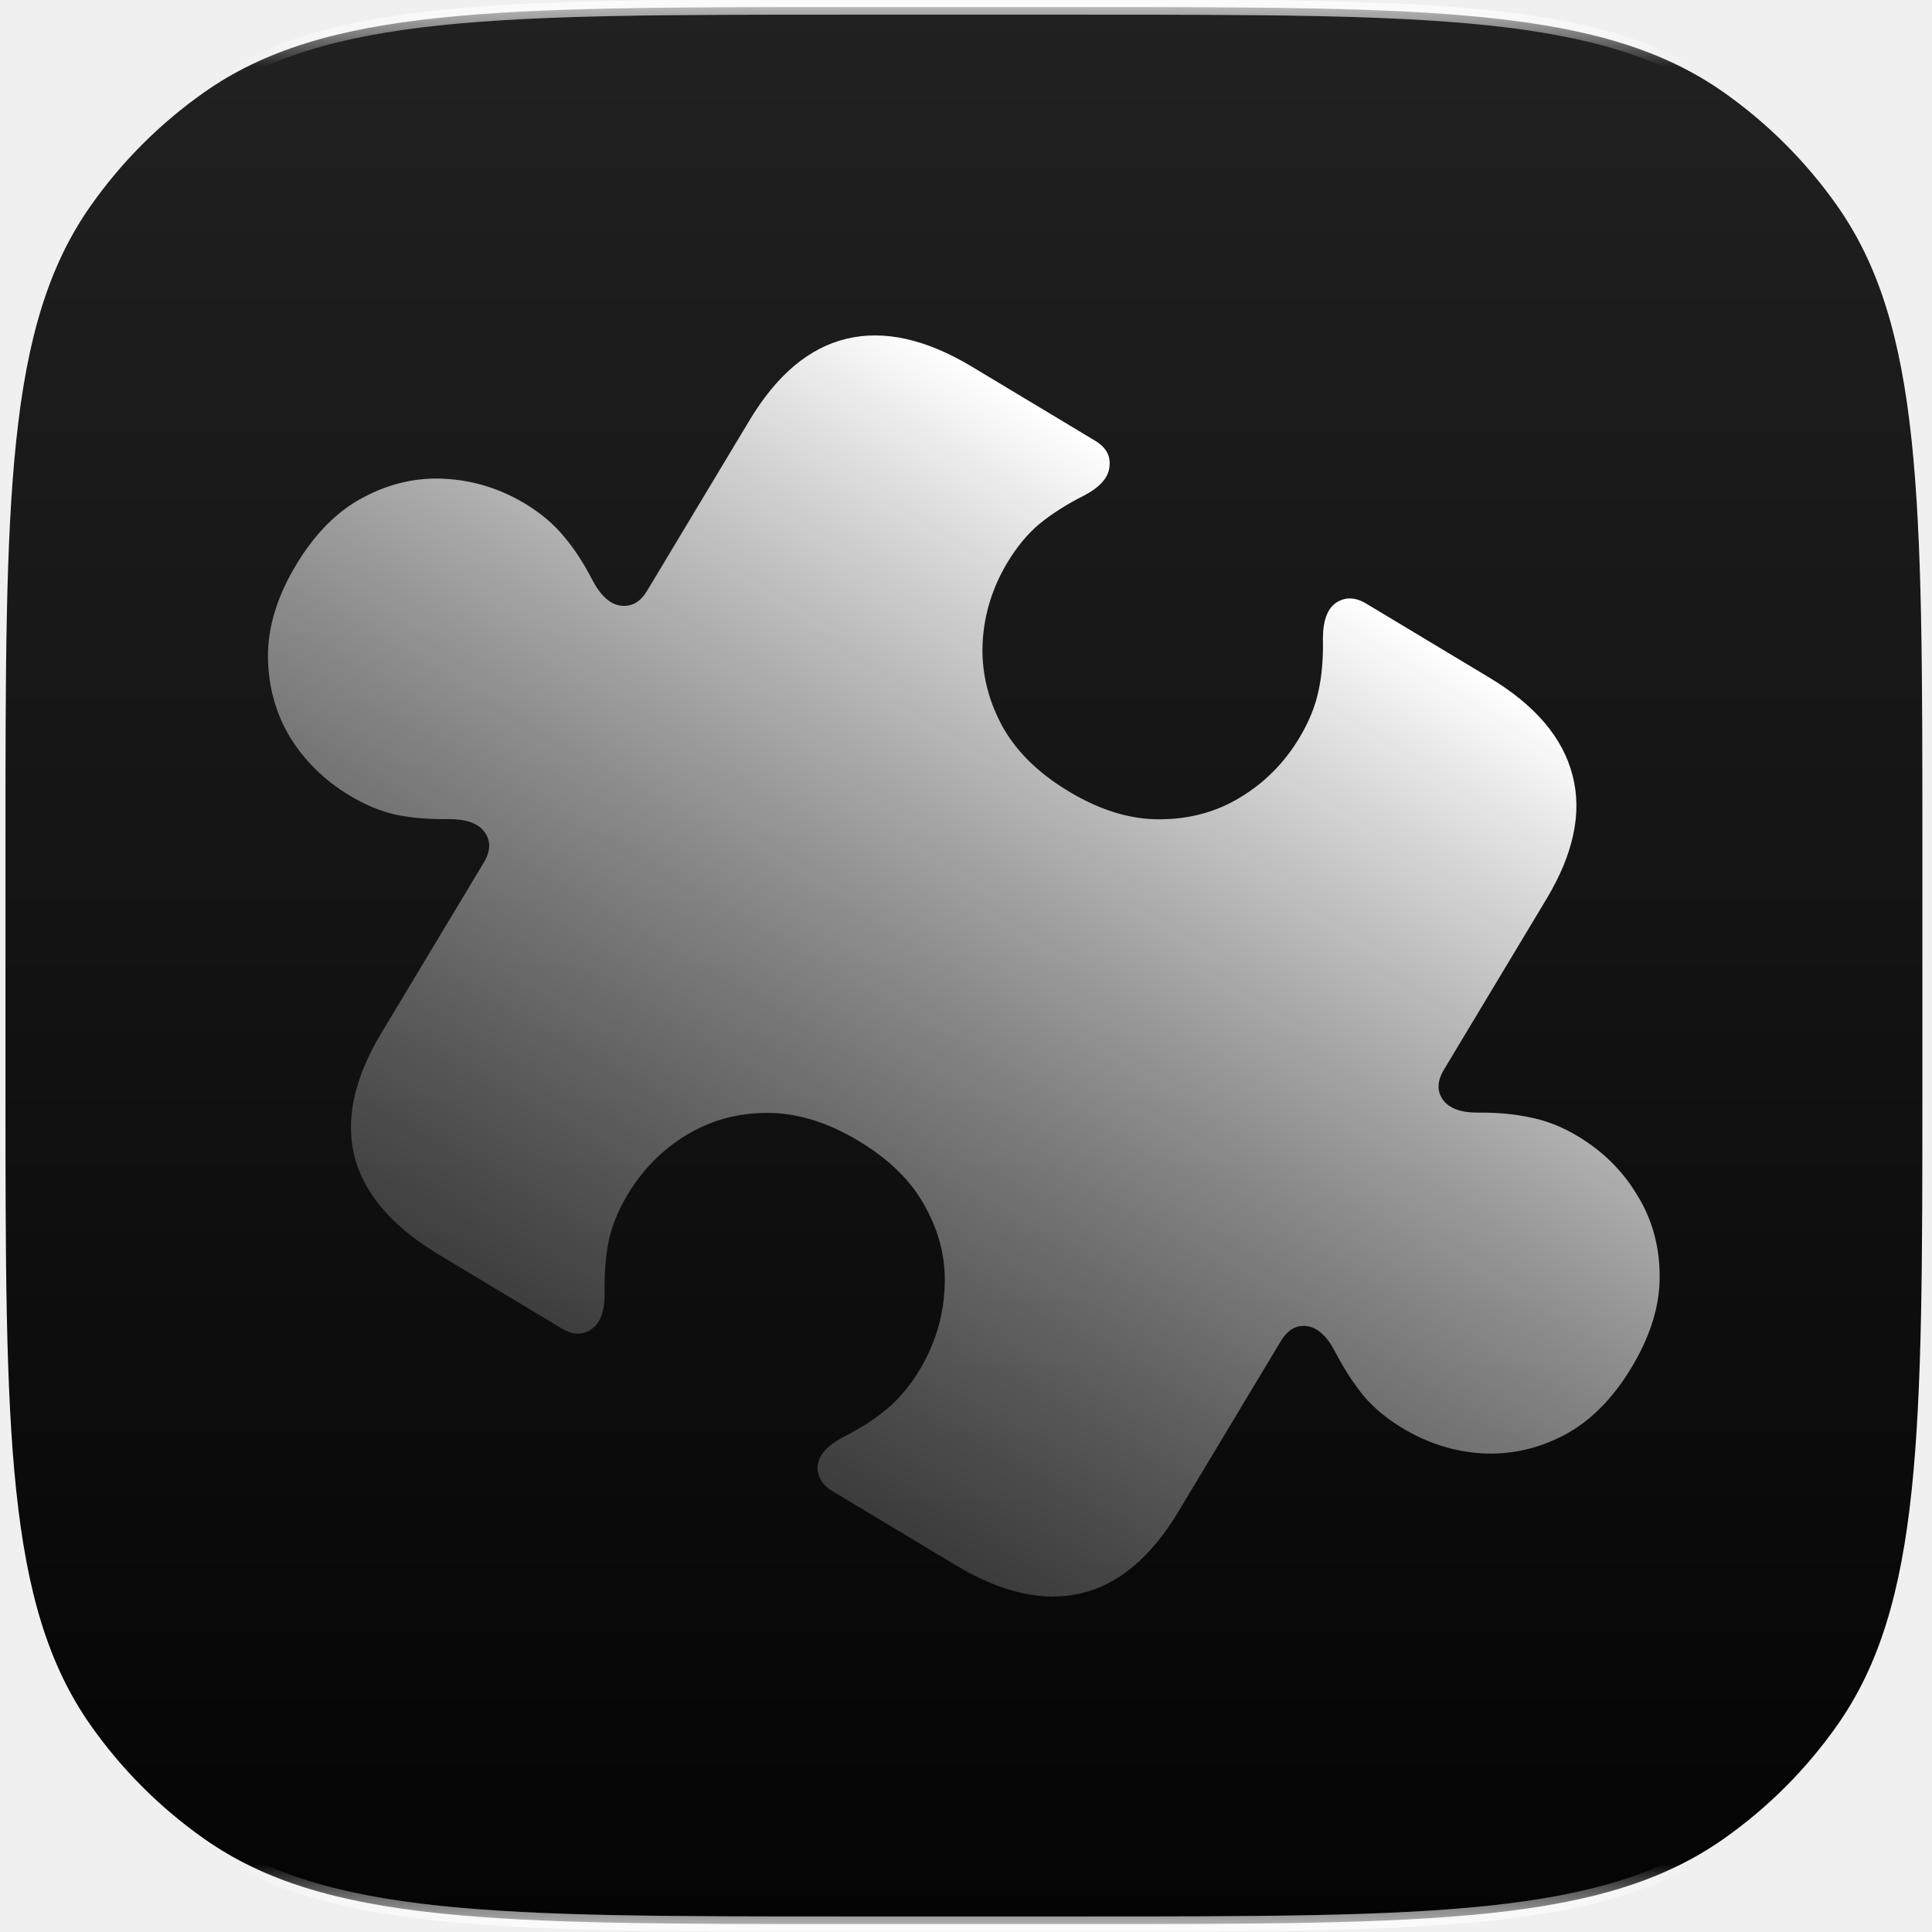
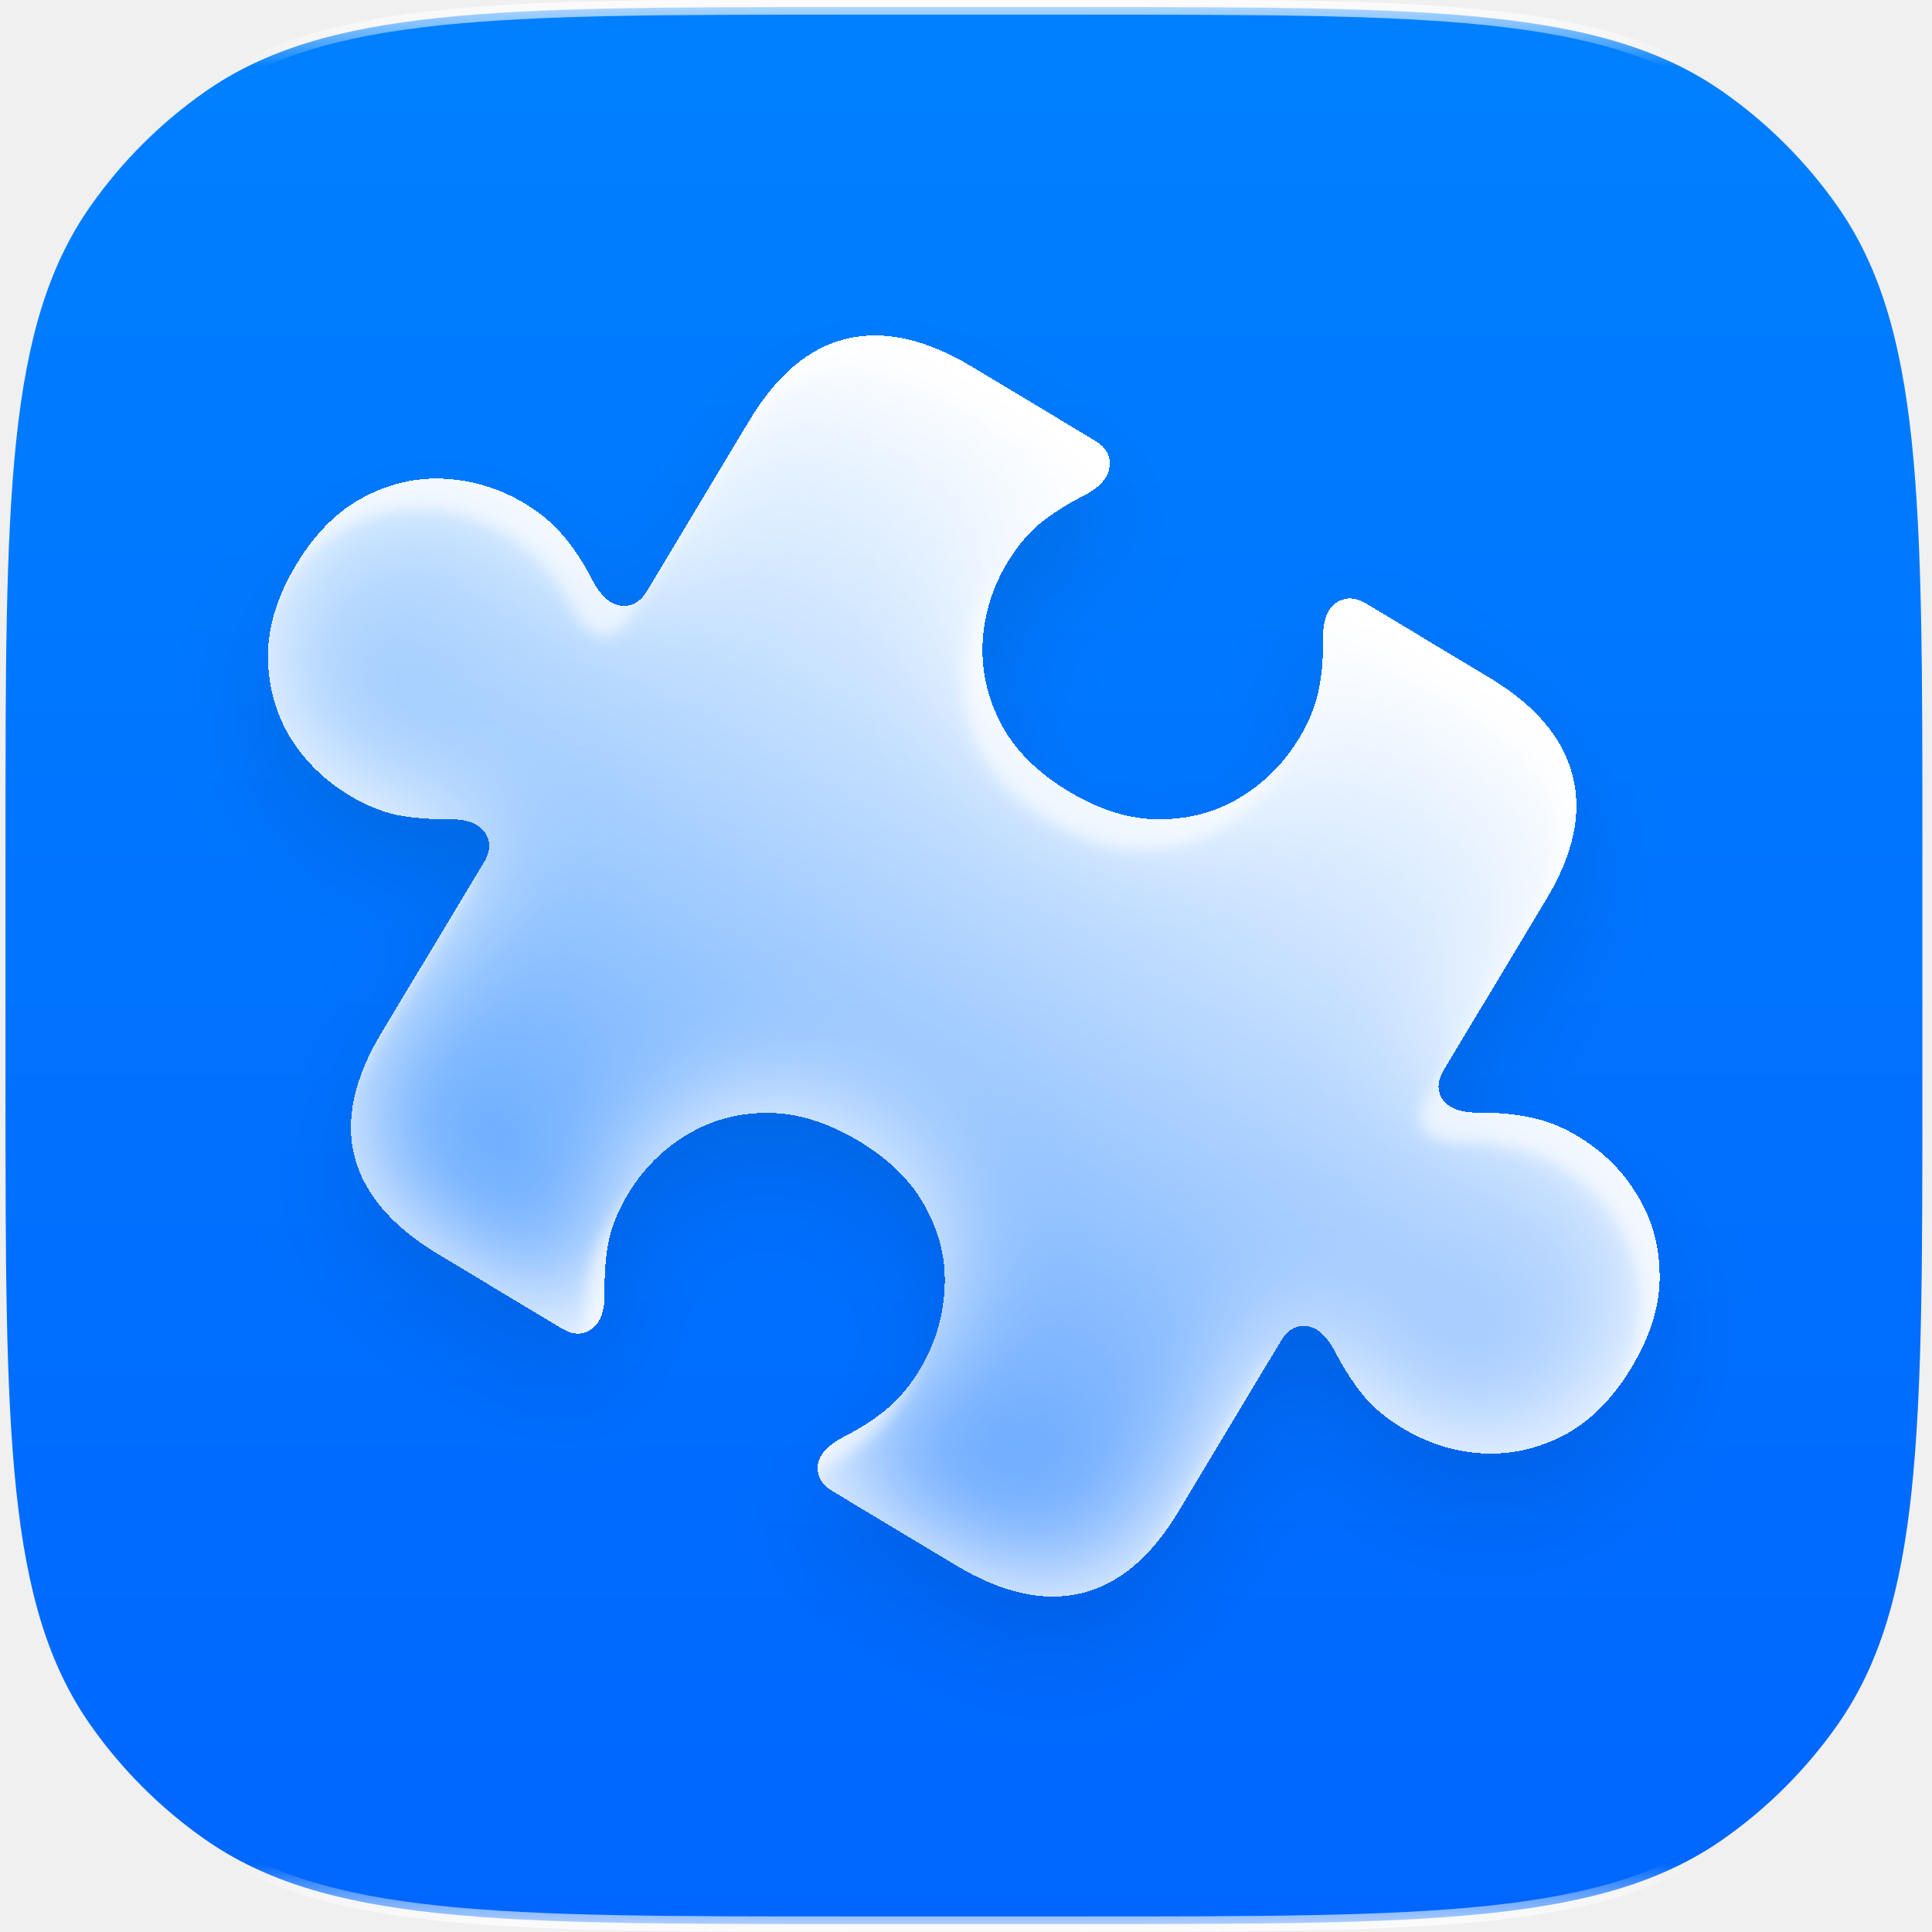
<svg xmlns="http://www.w3.org/2000/svg" width="512" height="512" viewBox="0 0 512 512" fill="none">
  <g clip-path="url(#clip0_597_238)">
-     <path d="M223.731 1.884H287.171C333.257 1.884 367.666 1.887 394.633 4.737C421.564 7.584 440.843 13.253 456.752 24.434C468.467 32.667 478.668 42.868 486.901 54.583C498.082 70.492 503.752 89.771 506.599 116.702C509.449 143.669 509.451 178.078 509.451 224.164V287.604C509.451 333.69 509.449 368.098 506.599 395.065C503.752 421.997 498.082 441.276 486.901 457.185C478.668 468.9 468.467 479.1 456.752 487.334C440.843 498.515 421.564 504.185 394.633 507.031C367.666 509.882 333.257 509.884 287.171 509.884H223.731C177.645 509.884 143.237 509.882 116.27 507.031C89.338 504.185 70.059 498.515 54.15 487.334C42.435 479.1 32.235 468.9 24.001 457.185C12.82 441.276 7.151 421.997 4.305 395.065C1.454 368.098 1.451 333.69 1.451 287.604V224.164C1.451 178.078 1.454 143.669 4.305 116.702C7.151 89.771 12.82 70.492 24.001 54.583C32.235 42.868 42.435 32.667 54.15 24.434C70.059 13.253 89.338 7.584 116.27 4.737C143.237 1.887 177.645 1.884 223.731 1.884Z" fill="url(#paint0_linear_597_238)" />
-     <path d="M223.731 1.884H287.171C333.257 1.884 367.666 1.887 394.633 4.737C421.564 7.584 440.843 13.253 456.752 24.434C468.467 32.667 478.668 42.868 486.901 54.583C498.082 70.492 503.752 89.771 506.599 116.702C509.449 143.669 509.451 178.078 509.451 224.164V287.604C509.451 333.69 509.449 368.098 506.599 395.065C503.752 421.997 498.082 441.276 486.901 457.185C478.668 468.9 468.467 479.1 456.752 487.334C440.843 498.515 421.564 504.185 394.633 507.031C367.666 509.882 333.257 509.884 287.171 509.884H223.731C177.645 509.884 143.237 509.882 116.27 507.031C89.338 504.185 70.059 498.515 54.15 487.334C42.435 479.1 32.235 468.9 24.001 457.185C12.82 441.276 7.151 421.997 4.305 395.065C1.454 368.098 1.451 333.69 1.451 287.604V224.164C1.451 178.078 1.454 143.669 4.305 116.702C7.151 89.771 12.82 70.492 24.001 54.583C32.235 42.868 42.435 32.667 54.15 24.434C70.059 13.253 89.338 7.584 116.27 4.737C143.237 1.887 177.645 1.884 223.731 1.884Z" stroke="url(#paint1_linear_597_238)" stroke-width="4" />
-     <path d="M223.731 1.884H287.171C333.257 1.884 367.666 1.887 394.633 4.737C421.564 7.584 440.843 13.253 456.752 24.434C468.467 32.667 478.668 42.868 486.901 54.583C498.082 70.492 503.752 89.771 506.599 116.702C509.449 143.669 509.451 178.078 509.451 224.164V287.604C509.451 333.69 509.449 368.098 506.599 395.065C503.752 421.997 498.082 441.276 486.901 457.185C478.668 468.9 468.467 479.1 456.752 487.334C440.843 498.515 421.564 504.185 394.633 507.031C367.666 509.882 333.257 509.884 287.171 509.884H223.731C177.645 509.884 143.237 509.882 116.27 507.031C89.338 504.185 70.059 498.515 54.15 487.334C42.435 479.1 32.235 468.9 24.001 457.185C12.82 441.276 7.151 421.997 4.305 395.065C1.454 368.098 1.451 333.69 1.451 287.604V224.164C1.451 178.078 1.454 143.669 4.305 116.702C7.151 89.771 12.82 70.492 24.001 54.583C32.235 42.868 42.435 32.667 54.15 24.434C70.059 13.253 89.338 7.584 116.27 4.737C143.237 1.887 177.645 1.884 223.731 1.884Z" stroke="url(#paint2_linear_597_238)" stroke-width="4" />
-     <path d="M223.731 1.884H287.171C333.257 1.884 367.666 1.887 394.633 4.737C421.564 7.584 440.843 13.253 456.752 24.434C468.467 32.667 478.668 42.868 486.901 54.583C498.082 70.492 503.752 89.771 506.599 116.702C509.449 143.669 509.451 178.078 509.451 224.164V287.604C509.451 333.69 509.449 368.098 506.599 395.065C503.752 421.997 498.082 441.276 486.901 457.185C478.668 468.9 468.467 479.1 456.752 487.334C440.843 498.515 421.564 504.185 394.633 507.031C367.666 509.882 333.257 509.884 287.171 509.884H223.731C177.645 509.884 143.237 509.882 116.27 507.031C89.338 504.185 70.059 498.515 54.15 487.334C42.435 479.1 32.235 468.9 24.001 457.185C12.82 441.276 7.151 421.997 4.305 395.065C1.454 368.098 1.451 333.69 1.451 287.604V224.164C1.451 178.078 1.454 143.669 4.305 116.702C7.151 89.771 12.82 70.492 24.001 54.583C32.235 42.868 42.435 32.667 54.15 24.434C70.059 13.253 89.338 7.584 116.27 4.737C143.237 1.887 177.645 1.884 223.731 1.884Z" stroke="url(#paint3_linear_597_238)" stroke-width="4" />
-     <path d="M223.731 1.884H287.171C333.257 1.884 367.666 1.887 394.633 4.737C421.564 7.584 440.843 13.253 456.752 24.434C468.467 32.667 478.668 42.868 486.901 54.583C498.082 70.492 503.752 89.771 506.599 116.702C509.449 143.669 509.451 178.078 509.451 224.164V287.604C509.451 333.69 509.449 368.098 506.599 395.065C503.752 421.997 498.082 441.276 486.901 457.185C478.668 468.9 468.467 479.1 456.752 487.334C440.843 498.515 421.564 504.185 394.633 507.031C367.666 509.882 333.257 509.884 287.171 509.884H223.731C177.645 509.884 143.237 509.882 116.27 507.031C89.338 504.185 70.059 498.515 54.15 487.334C42.435 479.1 32.235 468.9 24.001 457.185C12.82 441.276 7.151 421.997 4.305 395.065C1.454 368.098 1.451 333.69 1.451 287.604V224.164C1.451 178.078 1.454 143.669 4.305 116.702C7.151 89.771 12.82 70.492 24.001 54.583C32.235 42.868 42.435 32.667 54.15 24.434C70.059 13.253 89.338 7.584 116.27 4.737C143.237 1.887 177.645 1.884 223.731 1.884Z" stroke="url(#paint4_linear_597_238)" stroke-width="4" />
-     <path d="M78.453 149.732C83.495 141.34 89.482 135.345 96.412 131.747C103.391 128.067 110.573 126.45 117.957 126.894C125.471 127.307 132.528 129.495 139.128 133.461C143.283 135.957 146.704 138.845 149.392 142.123C152.128 145.32 154.644 149.16 156.94 153.645C159.171 157.868 161.679 160.152 164.467 160.496C167.335 160.889 169.676 159.578 171.487 156.563L198.657 111.345C205.853 99.368 214.383 92.185 224.247 89.795C234.241 87.373 245.348 89.833 257.569 97.176L290.2 116.783C293.133 118.545 294.403 120.86 294.01 123.729C293.747 126.565 291.504 129.099 287.281 131.329C282.666 133.657 278.72 136.165 275.442 138.853C272.294 141.508 269.472 144.913 266.975 149.068C263.01 155.668 260.821 162.725 260.409 170.239C260.045 177.672 261.663 184.854 265.261 191.784C268.94 198.763 274.935 204.75 283.246 209.743C291.556 214.736 299.615 217.195 307.424 217.118C315.313 217.091 322.414 215.147 328.725 211.288C335.166 207.396 340.369 202.15 344.335 195.551C346.831 191.396 348.513 187.305 349.379 183.279C350.295 179.172 350.697 174.535 350.586 169.367C350.573 164.591 351.716 161.397 354.016 159.784C356.446 158.139 359.127 158.198 362.06 159.961L394.691 179.567C406.83 186.861 414.177 195.489 416.73 205.451C419.331 215.331 417.034 226.259 409.838 238.236L382.668 283.454C380.857 286.468 380.757 289.125 382.37 291.425C384.063 293.773 387.258 294.916 391.952 294.854C397.071 294.825 401.684 295.268 405.791 296.183C409.947 297.017 414.062 298.658 418.136 301.106C424.817 305.12 430.063 310.324 433.873 316.716C437.814 323.076 439.798 330.201 439.826 338.09C439.902 345.899 437.419 353.999 432.377 362.391C427.384 370.701 421.397 376.696 414.418 380.376C407.488 383.974 400.266 385.567 392.751 385.154C385.367 384.71 378.335 382.48 371.654 378.466C367.58 376.018 364.175 373.196 361.438 369.999C358.751 366.721 356.218 362.815 353.841 358.282C351.692 354.108 349.183 351.824 346.314 351.431C343.527 351.087 341.228 352.422 339.417 355.436L312.247 400.655C305.001 412.713 296.406 419.912 286.461 422.253C276.516 424.595 265.474 422.118 253.334 414.824L220.704 395.217C217.771 393.455 216.435 391.156 216.698 388.32C217.042 385.532 219.326 383.023 223.549 380.793C228.164 378.465 232.069 375.932 235.266 373.196C238.414 370.541 241.236 367.136 243.733 362.98C247.698 356.381 249.887 349.324 250.299 341.809C250.793 334.344 249.176 327.162 245.447 320.265C241.849 313.334 235.895 307.373 227.584 302.379C219.274 297.386 211.174 294.903 203.284 294.931C195.525 294.926 188.425 296.869 181.983 300.761C175.542 304.653 170.338 309.898 166.373 316.498C163.876 320.653 162.195 324.744 161.328 328.769C160.494 332.926 160.133 337.587 160.244 342.755C160.257 347.531 159.073 350.701 156.692 352.264C154.393 353.877 151.776 353.802 148.843 352.039L116.213 332.433C103.992 325.09 96.58 316.478 93.978 306.598C91.458 296.767 93.82 285.822 101.066 273.764L128.235 228.546C130.047 225.531 130.105 222.85 128.412 220.501C126.799 218.202 123.605 217.059 118.829 217.072C113.792 217.151 109.195 216.773 105.039 215.939C100.932 215.023 96.8 213.317 92.645 210.821C86.046 206.855 80.776 201.693 76.835 195.333C73.024 188.94 71.081 181.84 71.004 174.032C70.977 166.142 73.46 158.042 78.453 149.732Z" fill="url(#paint5_linear_597_238)" />
+     <path d="M223.733 1.884H287.173C333.259 1.884 367.668 1.887 394.635 4.737C421.566 7.584 440.845 13.253 456.754 24.434C468.469 32.667 478.67 42.868 486.903 54.583C498.084 70.492 503.754 89.771 506.601 116.702C509.451 143.669 509.453 178.078 509.453 224.164V287.604C509.453 333.69 509.451 368.098 506.601 395.065C503.754 421.997 498.084 441.276 486.903 457.185C478.67 468.9 468.469 479.1 456.754 487.334C440.845 498.515 421.566 504.185 394.635 507.031C367.668 509.882 333.259 509.884 287.173 509.884H223.733C177.647 509.884 143.239 509.882 116.271 507.031C89.34 504.185 70.061 498.515 54.152 487.334C42.437 479.1 32.237 468.9 24.003 457.185C12.822 441.276 7.153 421.997 4.307 395.065C1.456 368.098 1.453 333.69 1.453 287.604V224.164C1.453 178.078 1.456 143.669 4.307 116.702C7.153 89.771 12.822 70.492 24.003 54.583C32.237 42.868 42.437 32.667 54.152 24.434C70.061 13.253 89.34 7.584 116.271 4.737C143.239 1.887 177.647 1.884 223.733 1.884Z" fill="url(#paint0_linear_597_238)" />
+     <path d="M223.733 1.884H287.173C333.259 1.884 367.668 1.887 394.635 4.737C421.566 7.584 440.845 13.253 456.754 24.434C468.469 32.667 478.67 42.868 486.903 54.583C498.084 70.492 503.754 89.771 506.601 116.702C509.451 143.669 509.453 178.078 509.453 224.164V287.604C509.453 333.69 509.451 368.098 506.601 395.065C503.754 421.997 498.084 441.276 486.903 457.185C478.67 468.9 468.469 479.1 456.754 487.334C440.845 498.515 421.566 504.185 394.635 507.031C367.668 509.882 333.259 509.884 287.173 509.884H223.733C177.647 509.884 143.239 509.882 116.271 507.031C89.34 504.185 70.061 498.515 54.152 487.334C42.437 479.1 32.237 468.9 24.003 457.185C12.822 441.276 7.153 421.997 4.307 395.065C1.456 368.098 1.453 333.69 1.453 287.604V224.164C1.453 178.078 1.456 143.669 4.307 116.702C7.153 89.771 12.822 70.492 24.003 54.583C32.237 42.868 42.437 32.667 54.152 24.434C70.061 13.253 89.34 7.584 116.271 4.737C143.239 1.887 177.647 1.884 223.733 1.884Z" stroke="url(#paint1_linear_597_238)" stroke-width="4" />
+     <path d="M223.733 1.884H287.173C333.259 1.884 367.668 1.887 394.635 4.737C421.566 7.584 440.845 13.253 456.754 24.434C468.469 32.667 478.67 42.868 486.903 54.583C498.084 70.492 503.754 89.771 506.601 116.702C509.451 143.669 509.453 178.078 509.453 224.164V287.604C509.453 333.69 509.451 368.098 506.601 395.065C503.754 421.997 498.084 441.276 486.903 457.185C478.67 468.9 468.469 479.1 456.754 487.334C440.845 498.515 421.566 504.185 394.635 507.031C367.668 509.882 333.259 509.884 287.173 509.884H223.733C177.647 509.884 143.239 509.882 116.271 507.031C89.34 504.185 70.061 498.515 54.152 487.334C42.437 479.1 32.237 468.9 24.003 457.185C12.822 441.276 7.153 421.997 4.307 395.065C1.456 368.098 1.453 333.69 1.453 287.604V224.164C1.453 178.078 1.456 143.669 4.307 116.702C7.153 89.771 12.822 70.492 24.003 54.583C32.237 42.868 42.437 32.667 54.152 24.434C70.061 13.253 89.34 7.584 116.271 4.737C143.239 1.887 177.647 1.884 223.733 1.884Z" stroke="url(#paint2_linear_597_238)" stroke-width="4" />
+     <path d="M223.733 1.884H287.173C333.259 1.884 367.668 1.887 394.635 4.737C421.566 7.584 440.845 13.253 456.754 24.434C468.469 32.667 478.67 42.868 486.903 54.583C498.084 70.492 503.754 89.771 506.601 116.702C509.451 143.669 509.453 178.078 509.453 224.164V287.604C509.453 333.69 509.451 368.098 506.601 395.065C503.754 421.997 498.084 441.276 486.903 457.185C478.67 468.9 468.469 479.1 456.754 487.334C440.845 498.515 421.566 504.185 394.635 507.031C367.668 509.882 333.259 509.884 287.173 509.884H223.733C177.647 509.884 143.239 509.882 116.271 507.031C89.34 504.185 70.061 498.515 54.152 487.334C42.437 479.1 32.237 468.9 24.003 457.185C12.822 441.276 7.153 421.997 4.307 395.065C1.456 368.098 1.453 333.69 1.453 287.604V224.164C1.453 178.078 1.456 143.669 4.307 116.702C7.153 89.771 12.822 70.492 24.003 54.583C32.237 42.868 42.437 32.667 54.152 24.434C70.061 13.253 89.34 7.584 116.271 4.737C143.239 1.887 177.647 1.884 223.733 1.884Z" stroke="url(#paint3_linear_597_238)" stroke-width="4" />
+     <path d="M223.733 1.884H287.173C333.259 1.884 367.668 1.887 394.635 4.737C421.566 7.584 440.845 13.253 456.754 24.434C468.469 32.667 478.67 42.868 486.903 54.583C498.084 70.492 503.754 89.771 506.601 116.702C509.451 143.669 509.453 178.078 509.453 224.164V287.604C509.453 333.69 509.451 368.098 506.601 395.065C503.754 421.997 498.084 441.276 486.903 457.185C478.67 468.9 468.469 479.1 456.754 487.334C440.845 498.515 421.566 504.185 394.635 507.031C367.668 509.882 333.259 509.884 287.173 509.884H223.733C177.647 509.884 143.239 509.882 116.271 507.031C89.34 504.185 70.061 498.515 54.152 487.334C42.437 479.1 32.237 468.9 24.003 457.185C12.822 441.276 7.153 421.997 4.307 395.065C1.456 368.098 1.453 333.69 1.453 287.604V224.164C1.453 178.078 1.456 143.669 4.307 116.702C7.153 89.771 12.822 70.492 24.003 54.583C32.237 42.868 42.437 32.667 54.152 24.434C70.061 13.253 89.34 7.584 116.271 4.737C143.239 1.887 177.647 1.884 223.733 1.884Z" stroke="url(#paint4_linear_597_238)" stroke-width="4" />
+     <g filter="url(#filter0_dii_597_238)">
+       <path d="M78.453 149.732C83.495 141.34 89.482 135.345 96.412 131.747C103.391 128.067 110.573 126.45 117.957 126.894C125.471 127.307 132.528 129.495 139.128 133.461C143.283 135.957 146.704 138.845 149.392 142.123C152.128 145.32 154.644 149.16 156.94 153.645C159.171 157.868 161.679 160.152 164.467 160.496C167.335 160.889 169.676 159.578 171.487 156.563L198.657 111.345C205.853 99.368 214.383 92.185 224.247 89.795C234.241 87.373 245.348 89.833 257.569 97.176L290.2 116.783C293.133 118.545 294.403 120.86 294.01 123.729C293.747 126.565 291.504 129.099 287.281 131.329C282.666 133.657 278.72 136.165 275.442 138.853C272.294 141.508 269.472 144.913 266.975 149.068C263.01 155.668 260.821 162.725 260.409 170.239C260.045 177.672 261.663 184.854 265.261 191.784C268.94 198.763 274.935 204.75 283.246 209.743C291.556 214.736 299.615 217.195 307.424 217.118C315.313 217.091 322.414 215.147 328.725 211.288C335.166 207.396 340.369 202.15 344.335 195.551C346.831 191.396 348.513 187.305 349.379 183.279C350.295 179.172 350.697 174.535 350.586 169.367C350.573 164.591 351.716 161.397 354.016 159.784C356.446 158.139 359.127 158.198 362.06 159.961L394.691 179.567C406.83 186.861 414.177 195.489 416.73 205.451C419.331 215.331 417.034 226.259 409.838 238.236L382.668 283.454C380.857 286.468 380.757 289.125 382.37 291.425C384.063 293.773 387.258 294.916 391.952 294.854C397.071 294.825 401.684 295.268 405.791 296.183C409.947 297.017 414.062 298.658 418.136 301.106C424.817 305.12 430.063 310.324 433.873 316.716C437.814 323.076 439.798 330.201 439.826 338.09C439.902 345.899 437.419 353.999 432.377 362.391C427.384 370.701 421.397 376.696 414.418 380.376C407.488 383.974 400.266 385.567 392.751 385.154C385.367 384.71 378.335 382.48 371.654 378.466C367.58 376.018 364.175 373.196 361.438 369.999C358.751 366.721 356.218 362.815 353.841 358.282C351.692 354.108 349.183 351.824 346.314 351.431C343.527 351.087 341.228 352.422 339.417 355.436L312.247 400.655C305.001 412.713 296.406 419.912 286.461 422.253C276.516 424.595 265.474 422.118 253.334 414.824L220.704 395.217C217.771 393.455 216.435 391.156 216.698 388.32C217.042 385.532 219.326 383.023 223.549 380.793C228.164 378.465 232.069 375.932 235.266 373.196C238.414 370.541 241.236 367.136 243.733 362.98C247.698 356.381 249.887 349.324 250.299 341.809C250.793 334.344 249.176 327.162 245.447 320.265C241.849 313.334 235.895 307.373 227.584 302.379C219.274 297.386 211.174 294.903 203.284 294.931C195.525 294.926 188.425 296.869 181.983 300.761C175.542 304.653 170.338 309.898 166.373 316.498C163.876 320.653 162.195 324.744 161.328 328.769C160.494 332.926 160.133 337.587 160.244 342.755C160.257 347.531 159.073 350.701 156.692 352.264C154.393 353.877 151.776 353.802 148.843 352.039L116.213 332.433C103.992 325.09 96.58 316.478 93.978 306.598C91.458 296.767 93.82 285.822 101.066 273.764L128.235 228.546C130.047 225.531 130.105 222.85 128.412 220.501C126.799 218.202 123.605 217.059 118.829 217.072C113.792 217.151 109.195 216.773 105.039 215.939C100.932 215.023 96.8 213.317 92.645 210.821C86.046 206.855 80.776 201.693 76.835 195.333C73.024 188.94 71.081 181.84 71.004 174.032C70.977 166.142 73.46 158.042 78.453 149.732Z" fill="url(#paint5_linear_597_238)" shape-rendering="crispEdges" />
+     </g>
  </g>
  <defs>
-     <linearGradient id="paint0_linear_597_238" x1="255.451" y1="-0.116" x2="255.451" y2="511.884" gradientUnits="userSpaceOnUse">
-       <stop stop-color="#212121" />
-       <stop offset="1" stop-color="#040404" />
+     <filter id="filter0_dii_597_238" x="43.904" y="75.794" width="423.024" height="388.413" filterUnits="userSpaceOnUse" color-interpolation-filters="sRGB">
+       <feFlood flood-opacity="0" result="BackgroundImageFix" />
+       <feColorMatrix in="SourceAlpha" type="matrix" values="0 0 0 0 0 0 0 0 0 0 0 0 0 0 0 0 0 0 127 0" result="hardAlpha" />
+       <feOffset dy="14" />
+       <feGaussianBlur stdDeviation="13.55" />
+       <feComposite in2="hardAlpha" operator="out" />
+       <feColorMatrix type="matrix" values="0 0 0 0 0 0 0 0 0 0 0 0 0 0 0 0 0 0 0.1 0" />
+       <feBlend mode="normal" in2="BackgroundImageFix" result="effect1_dropShadow_597_238" />
+       <feBlend mode="normal" in="SourceGraphic" in2="effect1_dropShadow_597_238" result="shape" />
+       <feColorMatrix in="SourceAlpha" type="matrix" values="0 0 0 0 0 0 0 0 0 0 0 0 0 0 0 0 0 0 127 0" result="hardAlpha" />
+       <feOffset dy="-4" />
+       <feGaussianBlur stdDeviation="16.2" />
+       <feComposite in2="hardAlpha" operator="arithmetic" k2="-1" k3="1" />
+       <feColorMatrix type="matrix" values="0 0 0 0 1 0 0 0 0 1 0 0 0 0 1 0 0 0 1 0" />
+       <feBlend mode="normal" in2="shape" result="effect2_innerShadow_597_238" />
+       <feColorMatrix in="SourceAlpha" type="matrix" values="0 0 0 0 0 0 0 0 0 0 0 0 0 0 0 0 0 0 127 0" result="hardAlpha" />
+       <feOffset dx="-5" dy="8" />
+       <feGaussianBlur stdDeviation="1.95" />
+       <feComposite in2="hardAlpha" operator="arithmetic" k2="-1" k3="1" />
+       <feColorMatrix type="matrix" values="0 0 0 0 1 0 0 0 0 1 0 0 0 0 1 0 0 0 0.61 0" />
+       <feBlend mode="normal" in2="effect2_innerShadow_597_238" result="effect3_innerShadow_597_238" />
+     </filter>
+     <linearGradient id="paint0_linear_597_238" x1="255.453" y1="-0.116" x2="255.453" y2="511.884" gradientUnits="userSpaceOnUse">
+       <stop stop-color="#0080FF" />
+       <stop offset="1" stop-color="#0066FF" />
    </linearGradient>
-     <linearGradient id="paint1_linear_597_238" x1="255.451" y1="-0.116" x2="255.451" y2="511.884" gradientUnits="userSpaceOnUse">
+     <linearGradient id="paint1_linear_597_238" x1="255.453" y1="-0.116" x2="255.453" y2="511.884" gradientUnits="userSpaceOnUse">
      <stop stop-color="white" stop-opacity="0.48" />
      <stop offset="0.035" stop-color="white" stop-opacity="0" />
    </linearGradient>
-     <linearGradient id="paint2_linear_597_238" x1="255.451" y1="511.884" x2="255.451" y2="-0.116" gradientUnits="userSpaceOnUse">
+     <linearGradient id="paint2_linear_597_238" x1="255.453" y1="511.884" x2="255.453" y2="-0.116" gradientUnits="userSpaceOnUse">
      <stop stop-color="white" stop-opacity="0.48" />
      <stop offset="0.035" stop-color="white" stop-opacity="0" />
    </linearGradient>
-     <linearGradient id="paint3_linear_597_238" x1="255.451" y1="-0.116" x2="255.451" y2="511.884" gradientUnits="userSpaceOnUse">
+     <linearGradient id="paint3_linear_597_238" x1="255.453" y1="-0.116" x2="255.453" y2="511.884" gradientUnits="userSpaceOnUse">
      <stop stop-color="white" stop-opacity="0.48" />
      <stop offset="0.035" stop-color="white" stop-opacity="0" />
    </linearGradient>
-     <linearGradient id="paint4_linear_597_238" x1="255.451" y1="511.884" x2="255.451" y2="-0.116" gradientUnits="userSpaceOnUse">
+     <linearGradient id="paint4_linear_597_238" x1="255.453" y1="511.884" x2="255.453" y2="-0.116" gradientUnits="userSpaceOnUse">
      <stop stop-color="white" stop-opacity="0.48" />
      <stop offset="0.035" stop-color="white" stop-opacity="0" />
    </linearGradient>
    <linearGradient id="paint5_linear_597_238" x1="326.13" y1="138.372" x2="184.773" y2="373.628" gradientUnits="userSpaceOnUse">
      <stop stop-color="white" />
-       <stop offset="1" stop-color="#999999" stop-opacity="0.35" />
+       <stop offset="1" stop-color="white" stop-opacity="0.35" />
    </linearGradient>
    <clipPath id="clip0_597_238">
      <rect width="512" height="512" fill="white" />
    </clipPath>
  </defs>
</svg>
